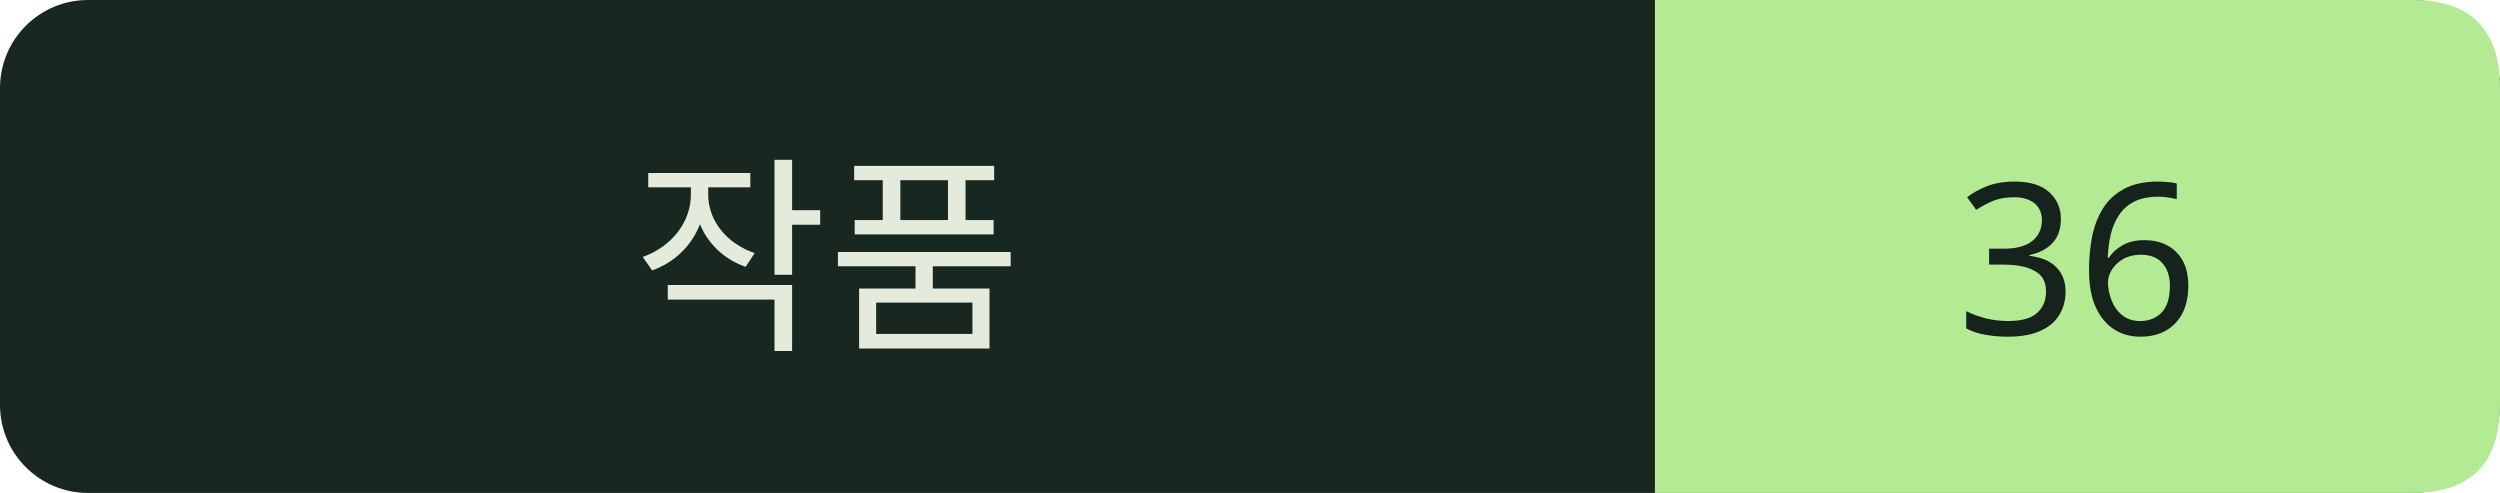
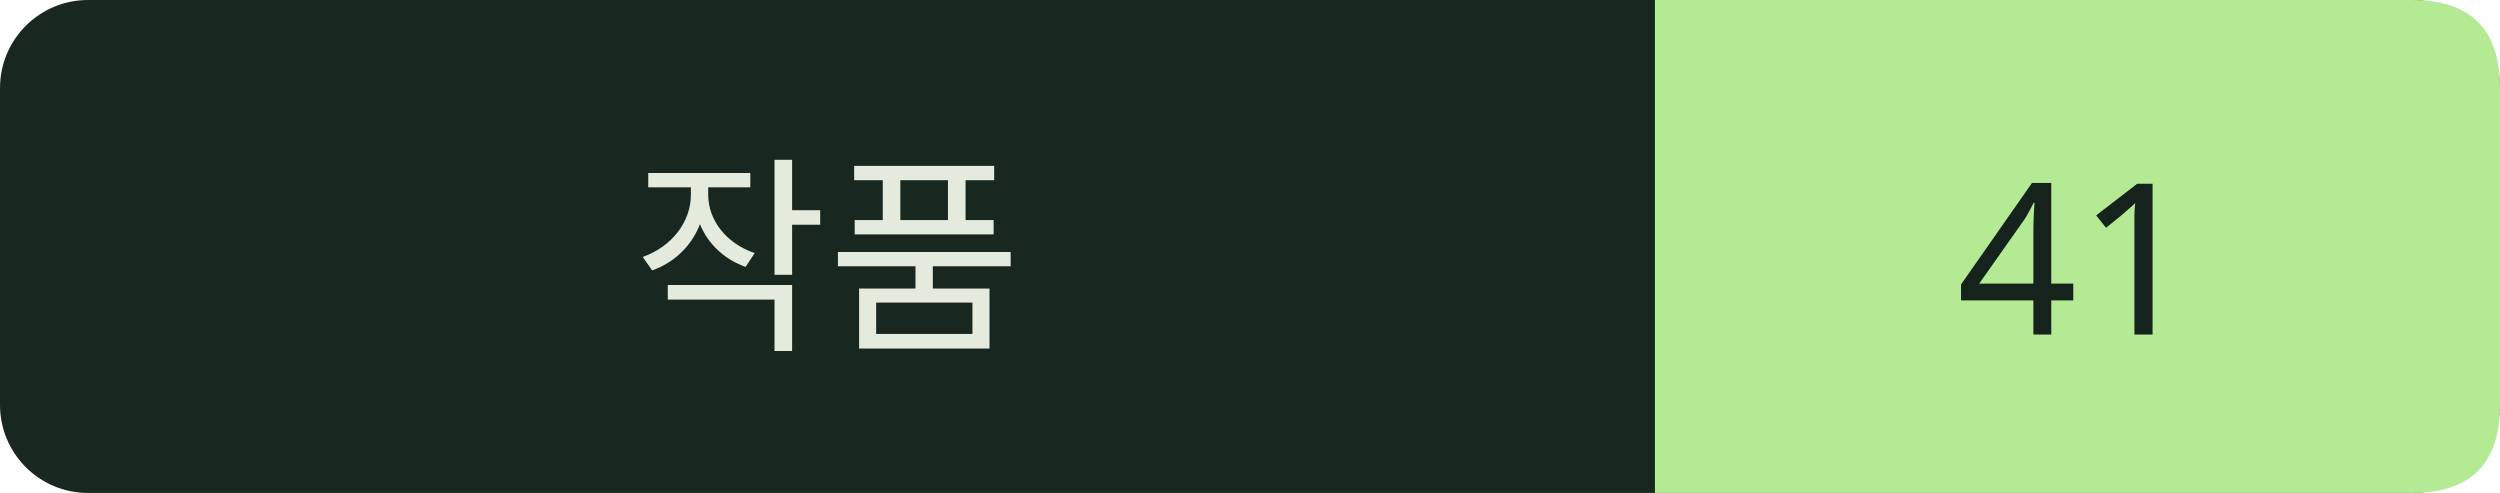
- <svg xmlns="http://www.w3.org/2000/svg" width="142" height="28" role="img" aria-label="작품: 36">
+ <svg xmlns="http://www.w3.org/2000/svg" width="142" height="28" role="img" aria-label="작품: 41">
  <rect width="142" height="28" rx="5" fill="#182820" />
  <path d="M94 0h43q5 0 5 5v18q0 5-5 5H94z" fill="#b5ea94" />
  <g font-family="system-ui,sans-serif" font-size="12" text-anchor="middle">
    <text x="47.0" y="19" fill="#e4eadc">작품</text>
-     <text x="118.0" y="19" fill="#15231c">36</text>
+     <text x="118.0" y="19" fill="#15231c">41</text>
  </g>
</svg>
